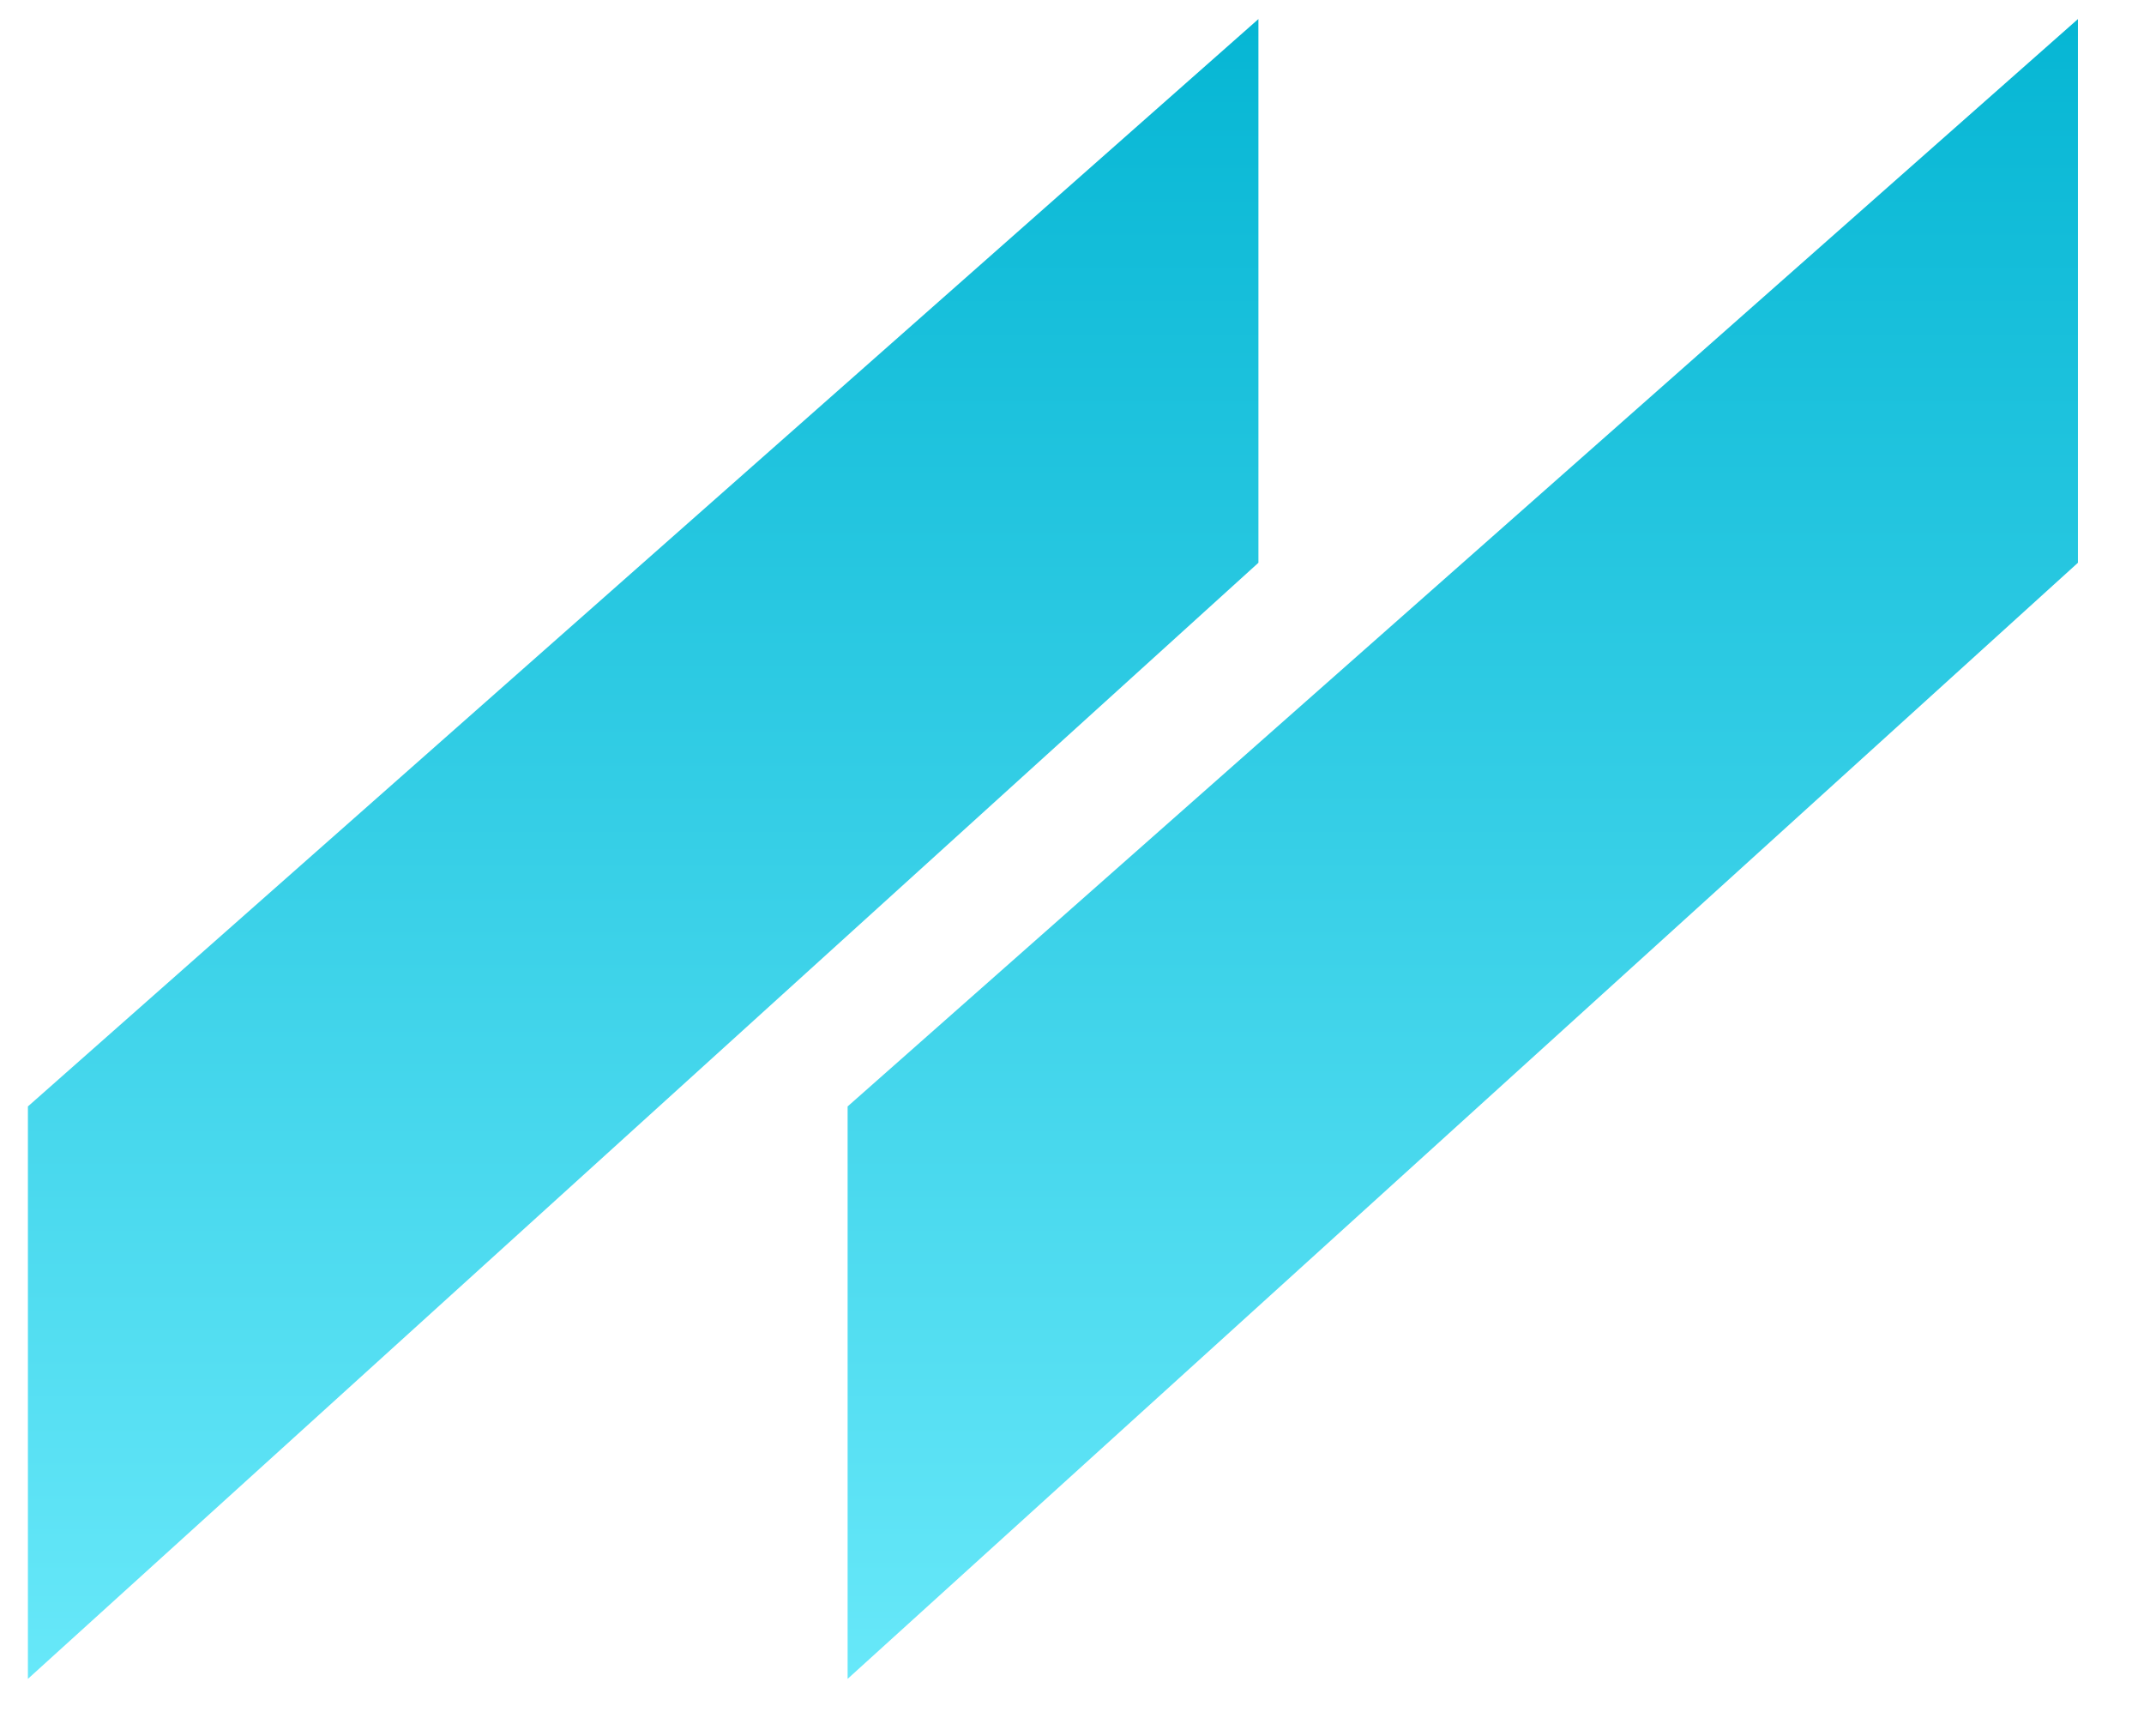
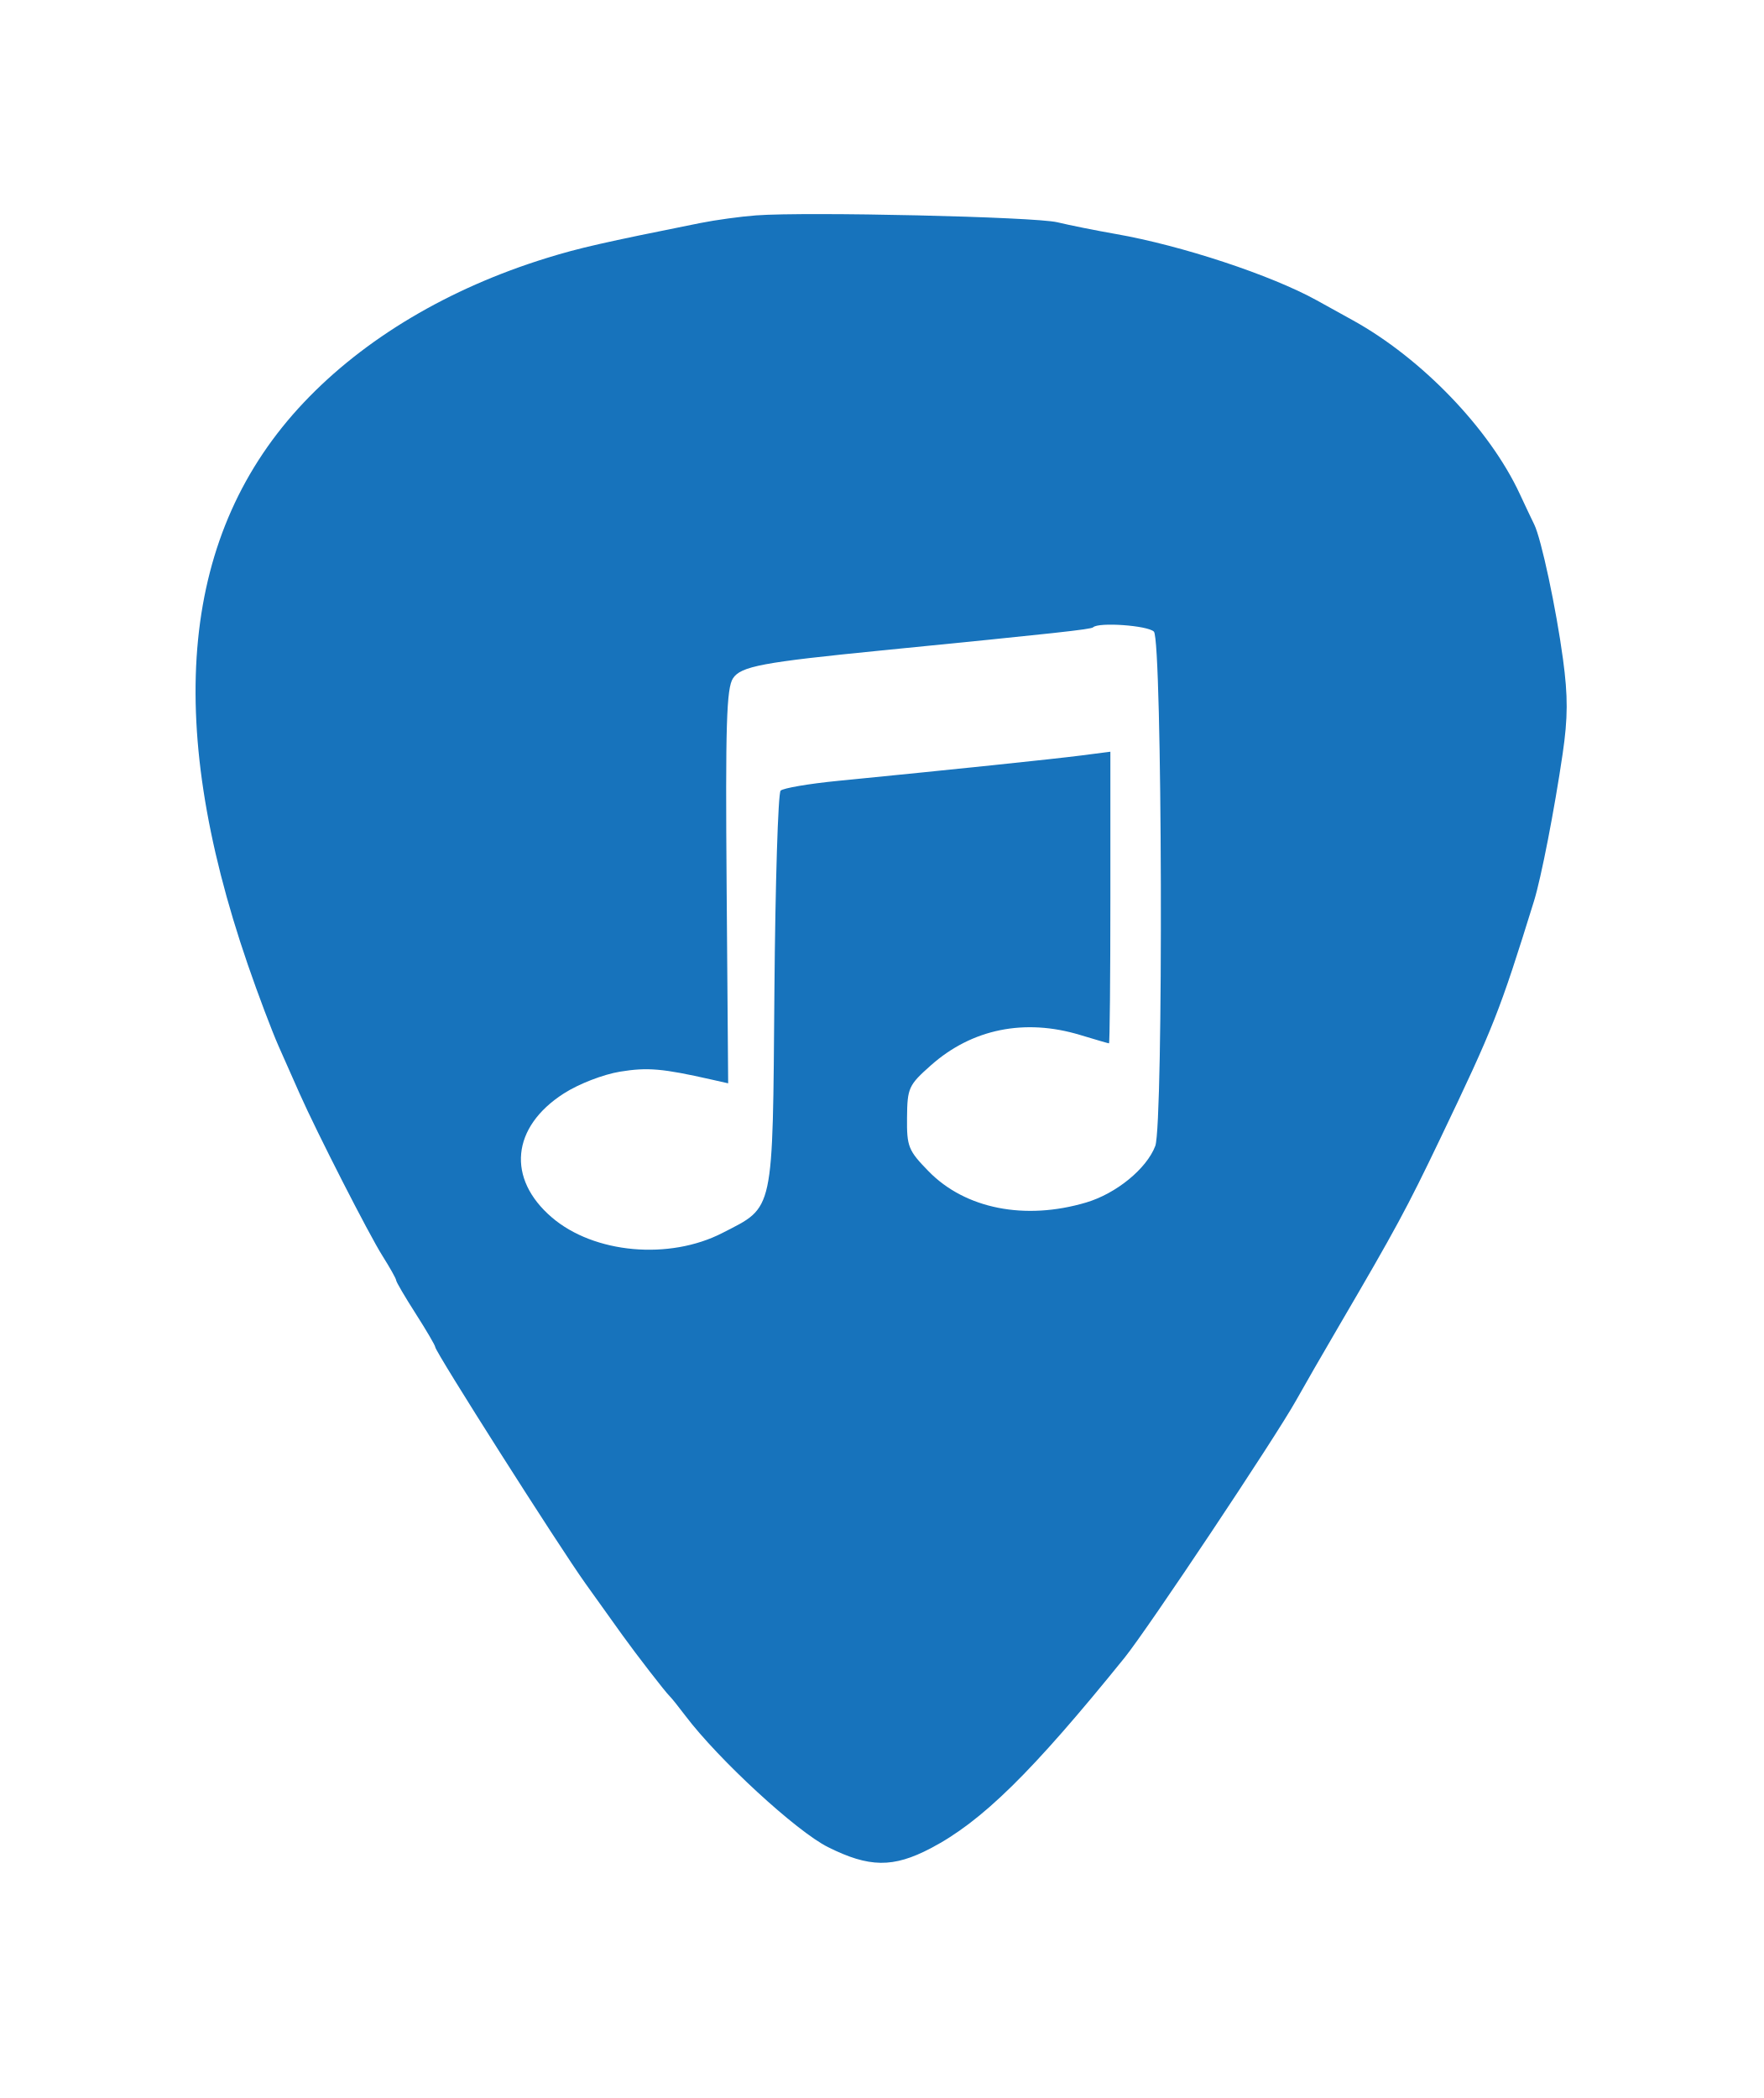
- <svg xmlns="http://www.w3.org/2000/svg" xmlns:xlink="http://www.w3.org/1999/xlink" version="1.1" preserveAspectRatio="xMidYMid meet" viewBox="344.564 330.278 111.737 91.218" width="53.87" height="43.61">
-   <defs>
-     <path d="M453.3 331.28L453.3 359.85L388.64 418.5L388.64 388.42L453.3 331.28Z" id="aFZf6T5ED" />
-     <linearGradient id="gradientb2ThqnP5Op" gradientUnits="userSpaceOnUse" x1="420.97" y1="331.28" x2="420.97" y2="418.5">
-       <stop style="stop-color: #06b6d4;stop-opacity: 1" offset="0%" />
-       <stop style="stop-color: #67e8f9;stop-opacity: 1" offset="100%" />
-     </linearGradient>
-     <path d="M410.23 331.28L410.23 359.85L345.56 418.5L345.56 388.42L410.23 331.28Z" id="a9fehgwfM" />
-     <linearGradient id="gradientk1wNV9Ostb" gradientUnits="userSpaceOnUse" x1="377.89" y1="331.28" x2="377.89" y2="418.5">
-       <stop style="stop-color: #06b6d4;stop-opacity: 1" offset="0%" />
-       <stop style="stop-color: #67e8f9;stop-opacity: 1" offset="100%" />
-     </linearGradient>
-   </defs>
-   <g>
-     <g>
-       <use xlink:href="#aFZf6T5ED" opacity="1" fill="url(#gradientb2ThqnP5Op)" />
-     </g>
-     <g>
-       <use xlink:href="#a9fehgwfM" opacity="1" fill="url(#gradientk1wNV9Ostb)" />
-     </g>
-   </g>
+ <svg xmlns="http://www.w3.org/2000/svg" width="158" height="188" viewBox="0 0 316 376" version="1.1">
+   <path d="M 135.500 38.600 C 132.750 38.803, 128.250 39.421, 125.500 39.972 C 108.067 43.468, 103.827 44.434, 98 46.235 C 80.416 51.670, 65.301 60.657, 54.454 72.126 C 32.514 95.325, 29.192 128.649, 44.409 172.874 C 46.231 178.168, 48.717 184.750, 49.933 187.500 C 51.149 190.250, 52.844 194.075, 53.699 196 C 56.788 202.957, 66.106 221.207, 68.525 225.040 C 69.886 227.196, 71 229.185, 71 229.461 C 71 229.736, 72.575 232.423, 74.500 235.433 C 76.425 238.442, 78 241.132, 78 241.412 C 78 242.261, 100.112 277.062, 104.963 283.847 C 107.458 287.338, 110.400 291.449, 111.500 292.983 C 114.031 296.513, 119.317 303.342, 120.029 304 C 120.326 304.275, 121.589 305.850, 122.836 307.500 C 128.754 315.333, 142.734 328.211, 148.383 331.033 C 155.771 334.725, 160.058 334.776, 166.795 331.250 C 175.976 326.446, 184.954 317.621, 201.532 297.106 C 205.665 291.992, 228.588 257.608, 232.271 251 C 233.650 248.525, 237.149 242.450, 240.046 237.500 C 250.122 220.285, 252.152 216.527, 258.123 204.050 C 267.692 184.054, 268.763 181.340, 274.916 161.500 C 276.204 157.349, 278.582 145.132, 280.051 135.117 C 281.004 128.622, 281.019 124.795, 280.115 118.117 C 278.886 109.027, 276.218 96.536, 274.966 94.004 C 274.557 93.177, 273.384 90.700, 272.361 88.500 C 266.945 76.859, 254.818 64.246, 242.469 57.410 C 241.386 56.811, 238.475 55.200, 236 53.832 C 227.795 49.296, 211.766 44.001, 200 41.941 C 196.425 41.315, 191.700 40.368, 189.500 39.836 C 185.442 38.855, 144.665 37.922, 135.500 38.600 M 195.908 112.425 C 195.544 112.789, 189.375 113.464, 158 116.572 C 136.646 118.687, 132.775 119.413, 131.364 121.568 C 130.198 123.346, 129.998 129.926, 130.225 158.939 L 130.500 194.151 127.500 193.473 C 118.721 191.488, 116.061 191.258, 111.155 192.056 C 108.111 192.552, 103.728 194.249, 101.039 195.975 C 91.658 201.994, 90.774 211.228, 98.911 218.191 C 106.467 224.658, 119.938 225.875, 129.497 220.956 C 138.808 216.165, 138.460 217.785, 138.788 177.691 C 138.946 158.349, 139.447 142.153, 139.900 141.700 C 140.354 141.246, 144.949 140.459, 150.112 139.950 C 170.919 137.899, 188.782 136.036, 193.750 135.397 L 199 134.721 199 160.861 C 199 175.237, 198.887 186.995, 198.750 186.989 C 198.613 186.983, 196.291 186.308, 193.591 185.489 C 183.652 182.474, 174.194 184.394, 166.843 190.917 C 162.838 194.472, 162.609 194.972, 162.556 200.286 C 162.504 205.498, 162.780 206.187, 166.417 209.913 C 172.988 216.646, 183.691 218.766, 194.662 215.508 C 200.055 213.906, 205.495 209.458, 207.044 205.384 C 208.533 201.467, 208.304 114.704, 206.800 113.200 C 205.690 112.090, 196.871 111.462, 195.908 112.425" stroke="none" fill="#1773bc" fill-rule="evenodd" />
</svg>
